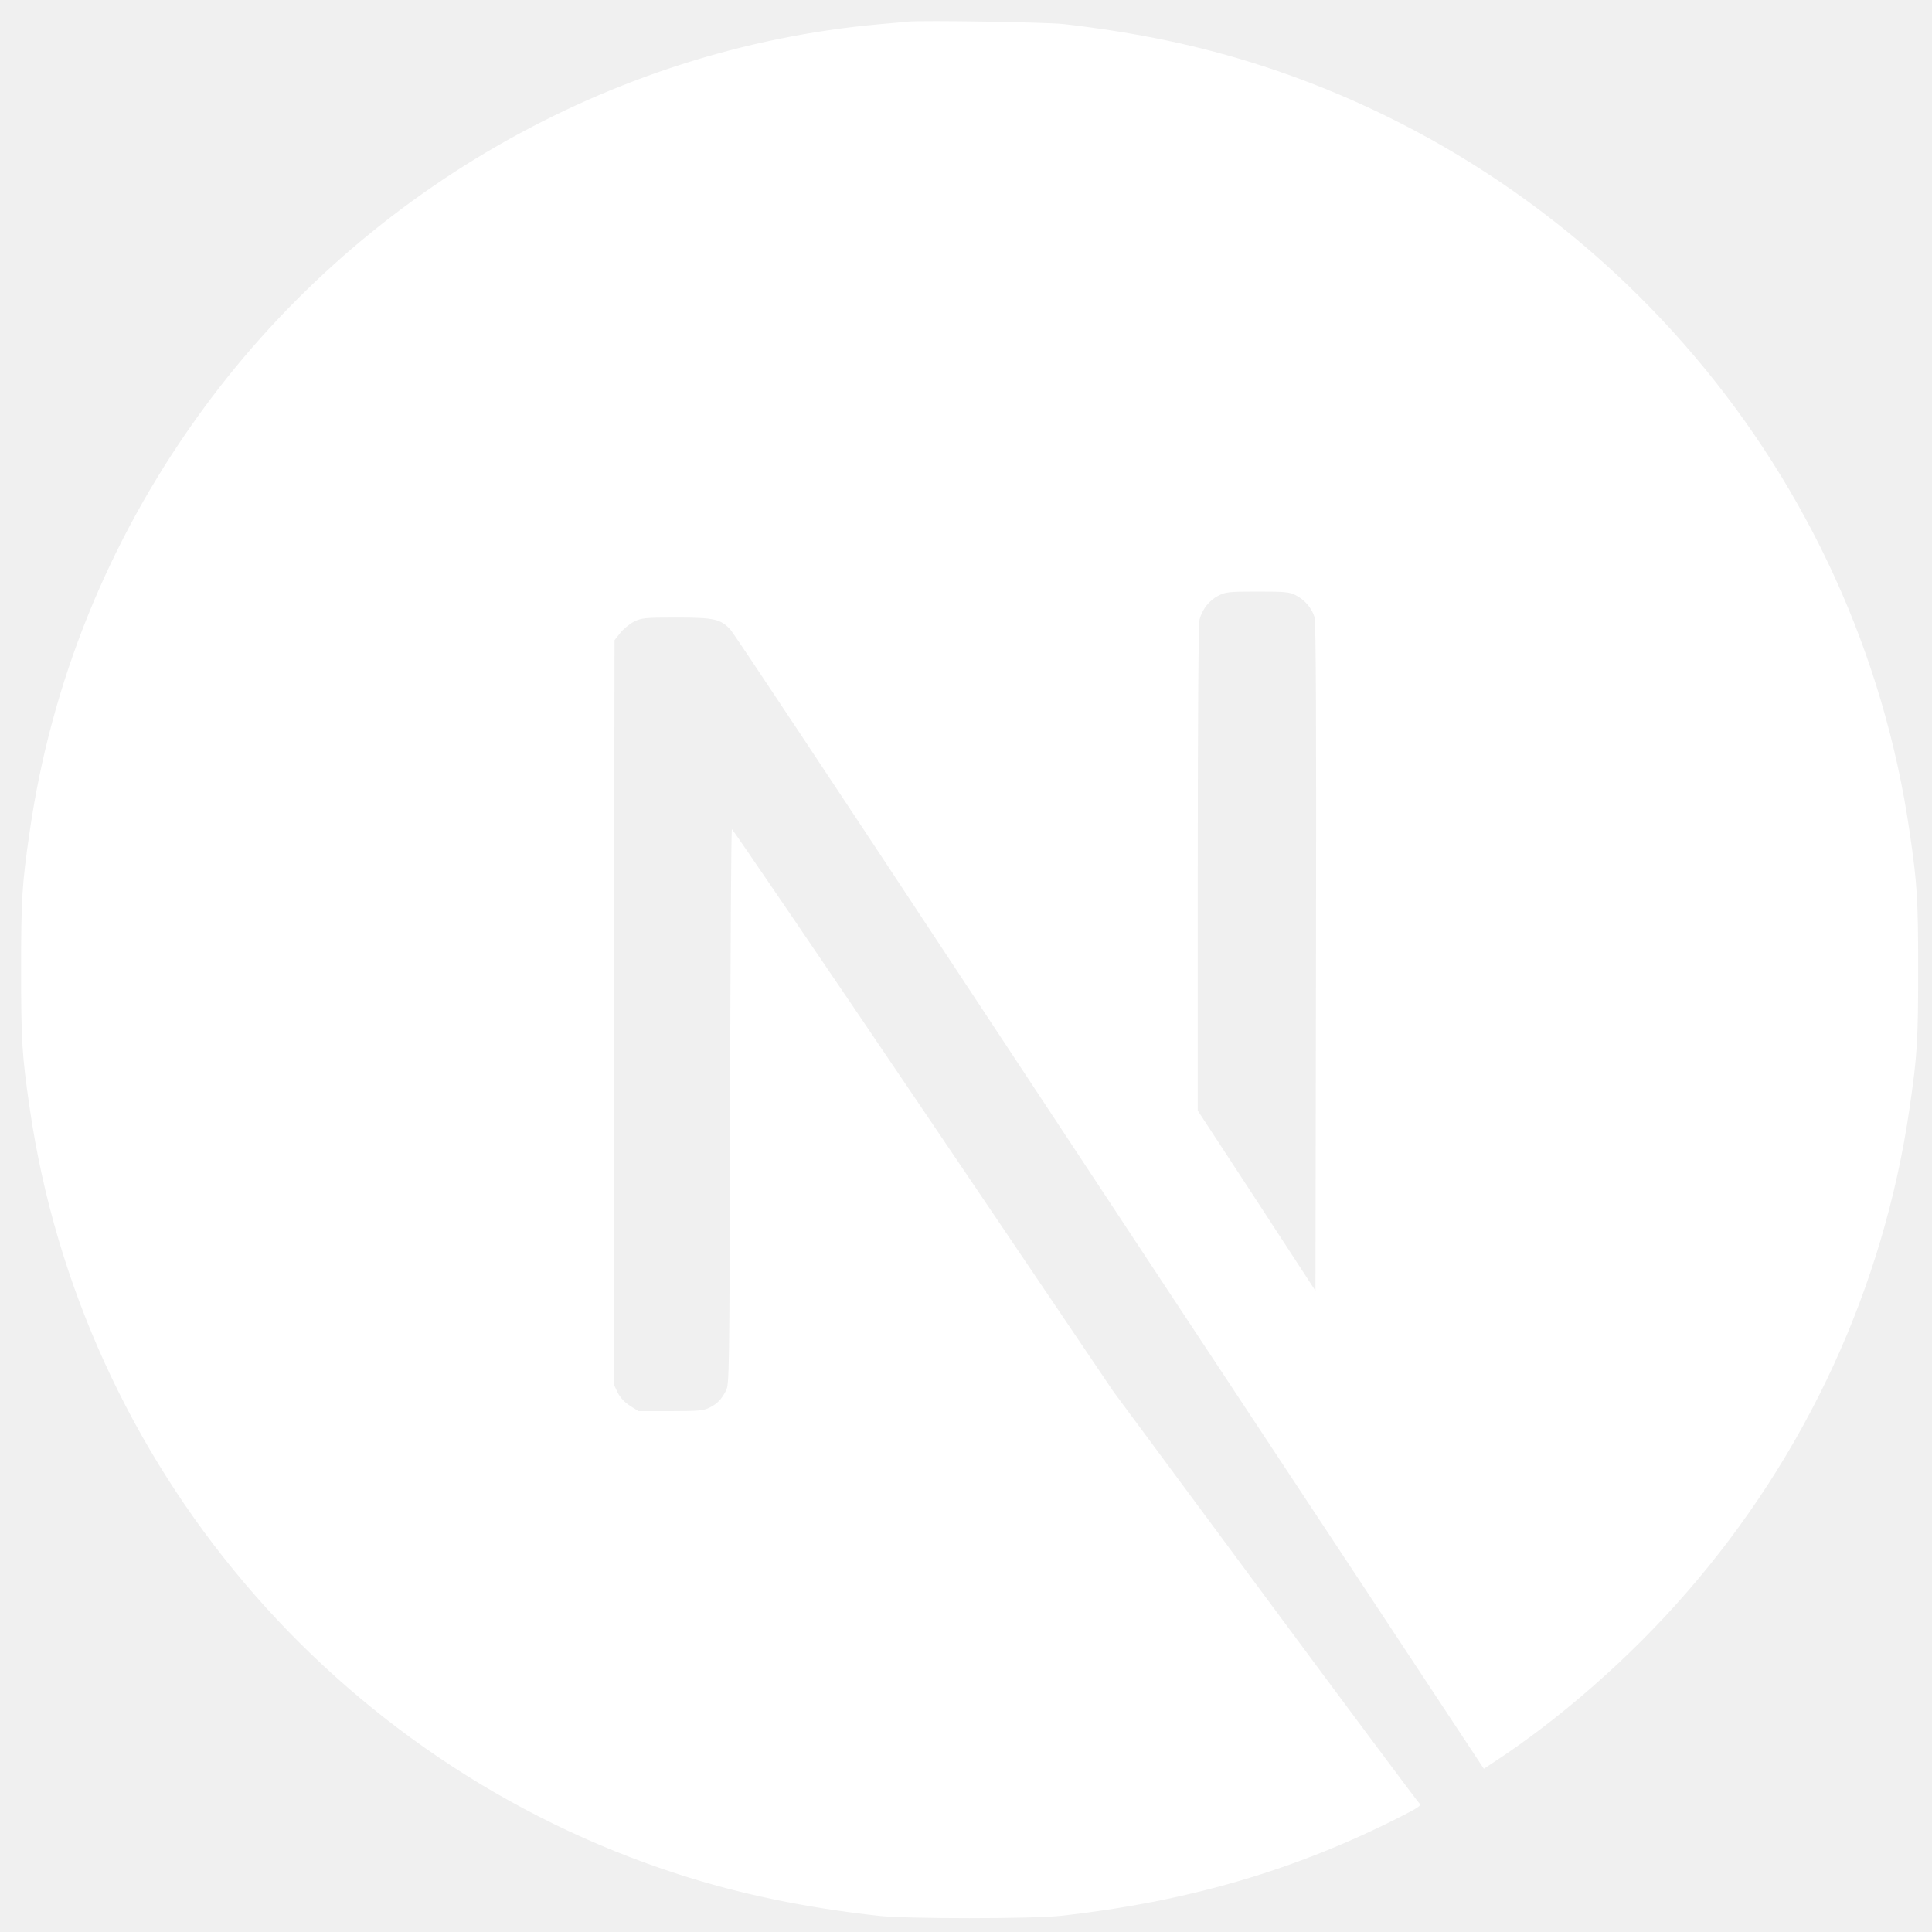
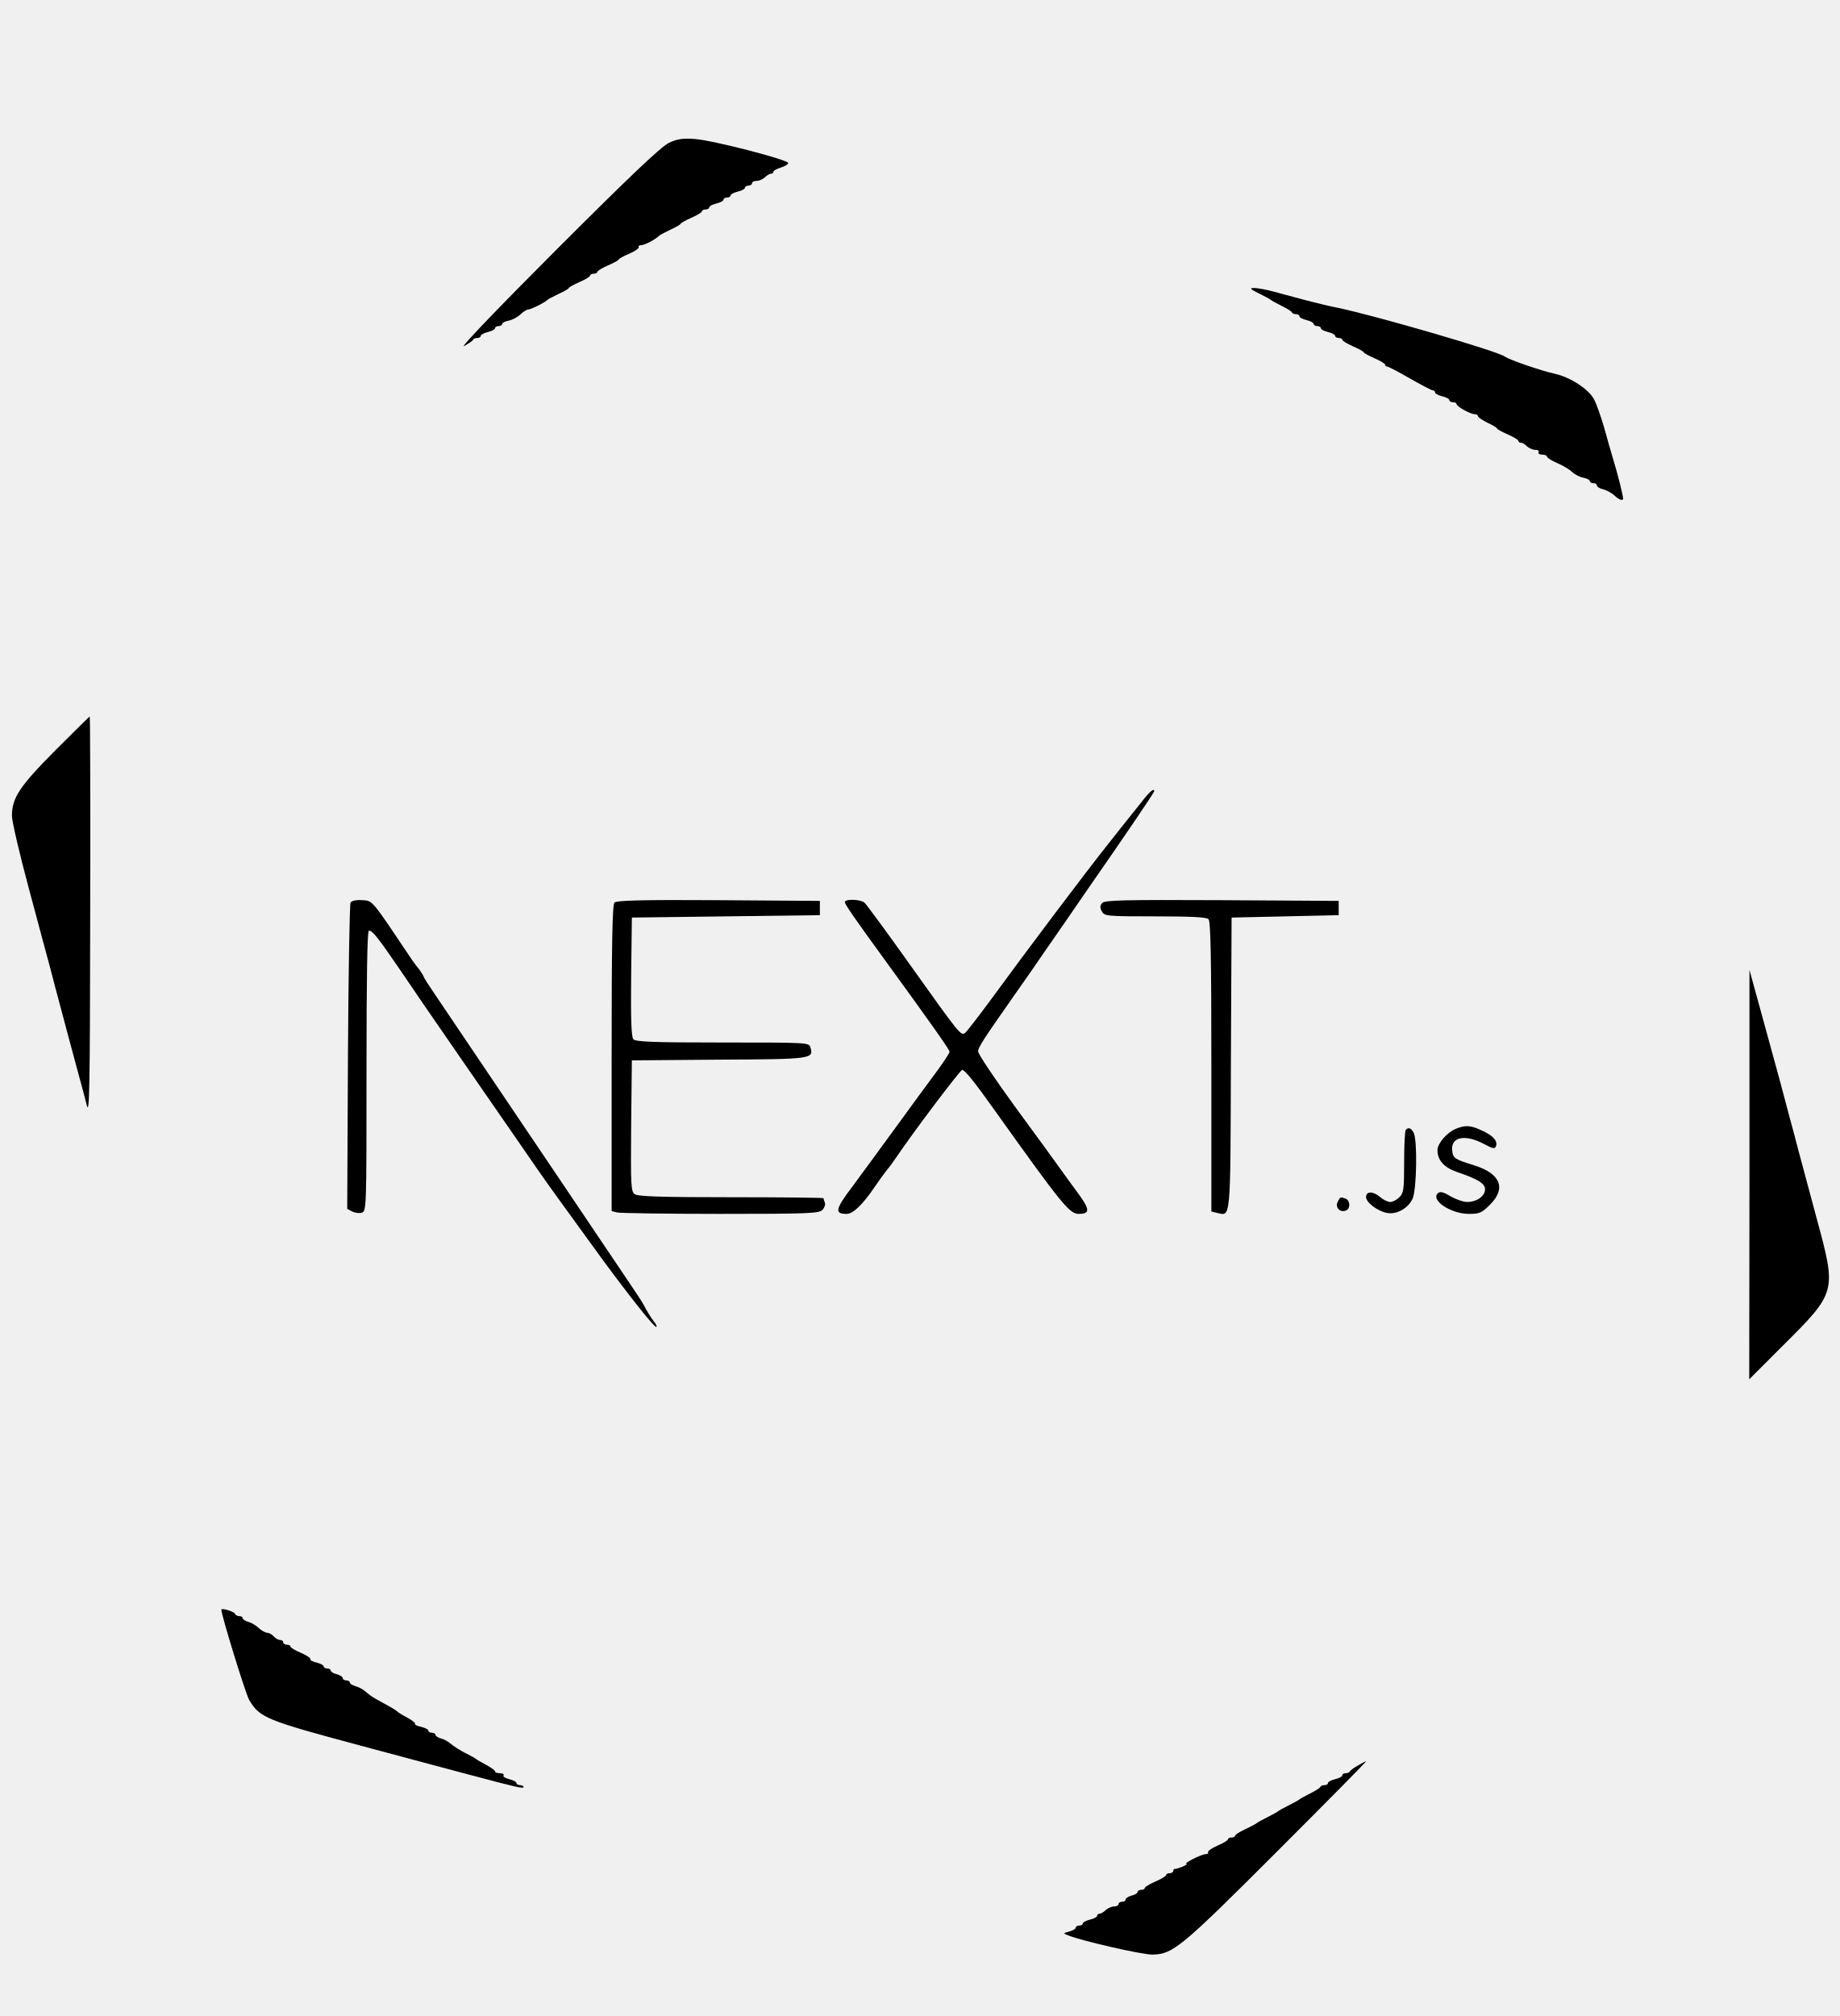
- <svg xmlns="http://www.w3.org/2000/svg" width="25" height="25" viewBox="0 0 25 25" fill="none">
-   <g clip-path="url(#clip0_3307_1736)">
-     <path d="M11.743 0.28C11.691 0.285 11.523 0.302 11.371 0.314C7.885 0.628 4.619 2.509 2.551 5.4C1.399 7.008 0.662 8.831 0.384 10.762C0.285 11.437 0.273 11.636 0.273 12.55C0.273 13.464 0.285 13.663 0.384 14.337C1.051 18.946 4.331 22.818 8.78 24.253C9.576 24.51 10.416 24.685 11.371 24.791C11.743 24.831 13.351 24.831 13.723 24.791C15.371 24.608 16.768 24.2 18.145 23.497C18.356 23.389 18.397 23.361 18.368 23.337C18.349 23.322 17.449 22.115 16.37 20.657L14.407 18.006L11.947 14.366C10.594 12.365 9.48 10.729 9.471 10.729C9.461 10.726 9.452 12.343 9.447 14.318C9.44 17.775 9.437 17.914 9.394 17.996C9.332 18.113 9.284 18.162 9.183 18.214C9.106 18.253 9.039 18.26 8.677 18.26H8.262L8.151 18.19C8.079 18.145 8.026 18.085 7.99 18.015L7.94 17.907L7.945 13.097L7.952 8.284L8.026 8.19C8.065 8.14 8.146 8.075 8.204 8.044C8.302 7.996 8.341 7.991 8.756 7.991C9.245 7.991 9.327 8.011 9.454 8.15C9.49 8.188 10.822 10.194 12.415 12.61C14.008 15.026 16.187 18.325 17.257 19.944L19.201 22.888L19.299 22.823C20.171 22.257 21.092 21.451 21.821 20.611C23.374 18.828 24.375 16.655 24.71 14.337C24.809 13.663 24.821 13.464 24.821 12.55C24.821 11.636 24.809 11.437 24.71 10.762C24.043 6.154 20.763 2.281 16.314 0.846C15.53 0.592 14.695 0.417 13.759 0.311C13.528 0.287 11.942 0.261 11.743 0.28ZM16.768 7.703C16.883 7.761 16.977 7.871 17.01 7.987C17.029 8.049 17.034 9.383 17.029 12.389L17.022 16.703L16.262 15.537L15.499 14.371V11.235C15.499 9.208 15.508 8.068 15.523 8.013C15.561 7.879 15.645 7.773 15.76 7.711C15.858 7.66 15.895 7.655 16.271 7.655C16.626 7.655 16.689 7.66 16.768 7.703Z" fill="white" />
+ <svg xmlns="http://www.w3.org/2000/svg" version="1.0" width="773pt" height="847pt" viewBox="0 0 773 847" preserveAspectRatio="xMidYMid meet">
+   <g transform="translate(0,847) scale(0.1,-0.1)" fill="#000000" stroke="none">
+     <path d="M2811 7870 c-32 -15 -161 -137 -470 -446 -245 -245 -411 -418 -391 -408 19 11 37 22 38 27 2 4 10 7 18 7 8 0 14 4 14 9 0 5 14 12 30 16 17 4 30 11 30 16 0 5 7 9 15 9 8 0 15 4 15 9 0 5 12 11 28 14 15 3 37 15 49 26 12 12 27 21 34 21 10 0 69 29 79 40 3 3 24 14 47 25 24 11 43 22 43 25 0 3 20 14 45 25 25 11 45 23 45 28 0 4 7 7 15 7 8 0 15 3 15 8 0 4 20 16 45 27 25 11 45 22 45 25 0 3 20 14 44 24 25 11 43 24 40 28 -3 4 2 8 11 8 14 0 61 25 75 40 3 3 24 14 47 25 24 11 43 22 43 25 0 3 20 14 45 25 25 11 45 23 45 28 0 4 7 7 15 7 8 0 15 4 15 9 0 5 14 12 30 16 17 4 30 11 30 16 0 5 7 9 15 9 8 0 15 4 15 9 0 5 14 12 30 16 17 4 30 11 30 16 0 5 7 9 15 9 8 0 15 5 15 10 0 6 9 10 19 10 11 0 26 7 35 15 8 8 19 15 25 15 6 0 11 4 11 9 0 4 14 12 31 17 17 5 31 14 31 19 -1 14 -314 95 -392 101 -52 4 -74 0 -109 -16z" />
+     <path d="M5290 7237 c25 -12 47 -24 50 -27 3 -3 23 -14 45 -25 22 -11 42 -23 43 -27 2 -5 10 -8 18 -8 8 0 14 -4 14 -9 0 -5 14 -12 30 -16 17 -4 30 -11 30 -16 0 -5 7 -9 15 -9 8 0 15 -4 15 -9 0 -5 14 -12 30 -16 17 -4 30 -11 30 -16 0 -5 7 -9 15 -9 8 0 15 -3 15 -7 0 -5 20 -17 45 -28 25 -11 45 -22 45 -25 0 -3 20 -14 45 -25 25 -11 45 -23 45 -27 0 -5 4 -8 9 -8 4 0 47 -22 95 -50 48 -27 91 -50 96 -50 6 0 10 -4 10 -9 0 -5 14 -12 30 -16 17 -4 30 -11 30 -16 0 -5 7 -9 15 -9 8 0 15 -3 15 -7 0 -11 58 -43 76 -43 8 0 14 -4 14 -8 0 -5 18 -17 40 -28 22 -10 40 -21 40 -24 0 -3 20 -14 45 -25 25 -11 45 -23 45 -27 0 -5 5 -8 11 -8 6 0 17 -7 25 -15 9 -8 24 -15 35 -15 11 0 17 -4 14 -10 -3 -5 3 -10 14 -10 12 0 21 -4 21 -8 0 -5 19 -17 42 -27 24 -10 52 -27 63 -37 11 -11 32 -22 48 -25 15 -3 27 -9 27 -14 0 -5 7 -9 15 -9 8 0 15 -4 15 -10 0 -5 12 -13 27 -16 15 -4 36 -16 47 -26 19 -18 36 -24 36 -12 0 11 -22 101 -40 159 -10 33 -28 96 -40 140 -13 44 -31 96 -41 115 -21 44 -102 96 -167 110 -56 12 -192 59 -209 72 -28 22 -537 170 -698 204 -38 7 -101 23 -140 33 -38 10 -97 26 -130 35 -32 9 -71 16 -85 16 -21 0 -18 -4 20 -23z" />
+     <path d="M233 5318 c-151 -152 -182 -199 -183 -275 0 -23 32 -160 71 -305 39 -145 79 -296 90 -335 10 -40 28 -107 39 -148 11 -41 29 -109 40 -150 11 -41 30 -110 41 -152 12 -43 27 -100 34 -128 11 -42 13 80 14 793 1 463 0 842 -2 842 -1 0 -66 -64 -144 -142z" />
+     <path d="M4794 5097 c-23 -28 -83 -104 -133 -167 -98 -123 -348 -455 -499 -662 -51 -69 -99 -131 -106 -137 -18 -15 -23 -8 -231 284 -98 138 -185 256 -193 263 -18 14 -82 16 -82 2 0 -9 33 -58 173 -250 205 -282 267 -371 267 -379 0 -5 -26 -45 -58 -88 -32 -43 -107 -145 -167 -228 -60 -82 -141 -193 -181 -247 -75 -99 -79 -118 -26 -118 26 0 66 38 115 110 17 25 40 57 51 71 12 14 28 36 36 48 76 113 275 376 283 376 11 0 53 -52 138 -172 279 -391 313 -433 351 -433 49 0 48 18 -1 85 -25 34 -60 82 -77 106 -17 24 -102 141 -188 258 -86 118 -156 223 -156 233 0 18 19 47 160 248 37 52 93 133 125 180 33 47 115 166 183 265 160 230 272 396 272 401 0 15 -21 -3 -56 -49z" />
+     <path d="M1473 4678 c-4 -7 -9 -300 -11 -650 l-3 -637 21 -11 c11 -6 30 -8 40 -5 20 6 20 19 20 596 0 386 3 589 10 589 15 0 36 -26 121 -150 43 -63 92 -135 109 -160 17 -25 107 -155 200 -290 93 -135 184 -266 202 -292 18 -26 53 -77 78 -113 37 -54 112 -157 263 -365 124 -169 229 -301 235 -295 3 2 -1 12 -9 21 -13 16 -31 46 -45 73 -4 8 -32 51 -62 95 -30 45 -152 225 -270 401 -296 439 -490 727 -545 808 -26 38 -47 71 -47 74 0 2 -8 15 -17 28 -10 12 -24 31 -31 41 -173 258 -165 249 -209 252 -26 2 -44 -2 -50 -10z" />
+     <path d="M2582 4678 c-9 -9 -12 -165 -12 -654 l0 -642 23 -6 c12 -3 207 -6 434 -6 367 0 413 2 428 16 9 9 14 23 11 31 -3 8 -6 17 -6 19 0 2 -175 4 -388 4 -295 0 -392 3 -405 13 -16 11 -17 37 -15 287 l3 275 366 3 c392 2 399 3 384 52 -6 20 -12 20 -369 20 -296 0 -366 3 -375 14 -8 9 -11 87 -9 262 l3 249 395 5 395 5 0 30 0 30 -425 3 c-323 2 -429 -1 -438 -10z" />
+     <path d="M4631 4676 c-9 -11 -10 -20 -1 -35 10 -20 19 -21 223 -21 152 0 216 -3 225 -12 9 -9 12 -160 12 -620 l0 -608 25 -6 c57 -14 55 -35 57 630 l3 611 225 5 225 5 0 30 0 30 -491 3 c-419 2 -493 0 -503 -12z" />
+     <path d="M7351 3535 l-1 -860 140 140 c227 226 227 227 145 530 -31 116 -65 243 -76 283 -10 39 -28 107 -40 150 -11 42 -29 109 -39 147 -11 39 -44 160 -74 270 l-55 200 0 -860z" />
+     <path d="M6114 3726 c-36 -16 -74 -61 -74 -88 0 -42 27 -73 82 -92 88 -30 118 -48 118 -73 0 -28 -35 -53 -75 -53 -16 0 -48 11 -70 24 -28 17 -43 21 -52 14 -35 -29 52 -88 129 -88 45 0 54 4 89 39 69 68 44 131 -67 165 -83 26 -89 30 -92 62 -7 57 53 70 131 29 41 -22 48 -23 53 -10 8 21 -13 45 -61 66 -47 22 -69 23 -111 5z" />
+     <path d="M5907 3723 c-4 -3 -7 -64 -7 -135 0 -115 -2 -130 -20 -148 -11 -11 -28 -20 -38 -20 -11 0 -29 9 -42 20 -30 26 -60 26 -60 1 0 -23 47 -59 88 -67 41 -8 90 20 108 61 17 41 20 246 4 276 -11 20 -22 24 -33 12z" />
+     <path d="M5621 3421 c-13 -23 10 -47 34 -37 20 7 19 42 -1 50 -22 8 -22 8 -33 -13z" />
+     <path d="M930 1707 c0 -22 102 -354 117 -379 44 -75 72 -86 468 -192 204 -55 411 -110 460 -123 191 -51 225 -59 225 -51 0 4 -7 8 -15 8 -8 0 -15 4 -15 9 0 5 -14 12 -30 16 -17 4 -28 11 -24 16 3 5 -4 9 -15 9 -12 0 -21 3 -21 8 0 4 -17 16 -37 27 -21 11 -40 22 -43 25 -3 3 -23 14 -45 25 -22 11 -48 28 -60 38 -11 10 -30 20 -42 23 -13 4 -23 10 -23 15 0 5 -7 9 -15 9 -8 0 -15 4 -15 9 0 5 -14 12 -31 16 -17 4 -28 9 -25 12 3 3 -11 15 -32 26 -20 11 -39 22 -42 26 -3 3 -21 15 -40 25 -19 11 -44 24 -54 30 -11 6 -29 19 -40 29 -11 10 -31 20 -43 23 -13 4 -23 10 -23 15 0 5 -7 9 -15 9 -8 0 -15 4 -15 10 0 5 -11 12 -25 16 -14 3 -25 10 -25 15 0 5 -7 9 -15 9 -8 0 -15 4 -15 9 0 5 -14 12 -30 16 -17 4 -28 10 -26 14 3 4 -15 16 -40 27 -24 10 -44 22 -44 27 0 4 -7 7 -15 7 -8 0 -15 5 -15 10 0 6 -6 10 -14 10 -7 0 -19 7 -26 15 -7 8 -19 15 -27 15 -7 0 -24 9 -36 20 -12 12 -32 23 -44 26 -13 4 -23 10 -23 15 0 5 -6 9 -14 9 -8 0 -16 4 -18 9 -3 10 -58 27 -58 18z" />
+     <path d="M5705 1052 c-16 -9 -31 -20 -33 -24 -2 -5 -10 -8 -18 -8 -8 0 -14 -4 -14 -9 0 -5 -13 -12 -30 -16 -16 -4 -30 -11 -30 -16 0 -5 -6 -9 -14 -9 -8 0 -16 -3 -18 -7 -1 -5 -21 -17 -43 -28 -22 -11 -42 -22 -45 -25 -3 -3 -23 -14 -45 -25 -22 -11 -42 -22 -45 -25 -3 -3 -23 -14 -45 -25 -22 -11 -42 -22 -45 -25 -3 -3 -24 -14 -47 -25 -24 -11 -43 -23 -43 -27 0 -5 -7 -8 -15 -8 -8 0 -15 -3 -15 -7 0 -5 -20 -17 -44 -27 -25 -11 -43 -24 -40 -28 3 -4 -2 -8 -10 -8 -18 0 -96 -40 -81 -41 6 0 -1 -5 -15 -11 -14 -6 -28 -10 -32 -10 -5 1 -8 -3 -8 -8 0 -6 -7 -10 -15 -10 -8 0 -15 -3 -15 -8 0 -4 -20 -16 -45 -27 -25 -11 -45 -23 -45 -27 0 -5 -7 -8 -15 -8 -8 0 -15 -4 -15 -9 0 -5 -11 -12 -25 -15 -14 -4 -25 -11 -25 -16 0 -6 -7 -10 -15 -10 -8 0 -15 -4 -15 -10 0 -5 -9 -10 -19 -10 -11 0 -26 -7 -35 -15 -8 -8 -19 -15 -25 -15 -6 0 -11 -4 -11 -9 0 -5 -13 -12 -30 -16 -16 -4 -30 -11 -30 -16 0 -5 -7 -9 -15 -9 -8 0 -15 -4 -15 -9 0 -5 -12 -12 -27 -16 -26 -7 -26 -8 -8 -15 57 -24 316 -83 358 -82 86 2 120 30 523 433 208 208 377 379 374 379 -3 0 -18 -8 -35 -18z" />
  </g>
-   <defs>
-     <clipPath id="clip0_3307_1736">
-       <rect width="24.547" height="24.547" fill="white" transform="translate(0.273438 0.273682)" />
-     </clipPath>
-   </defs>
</svg>
